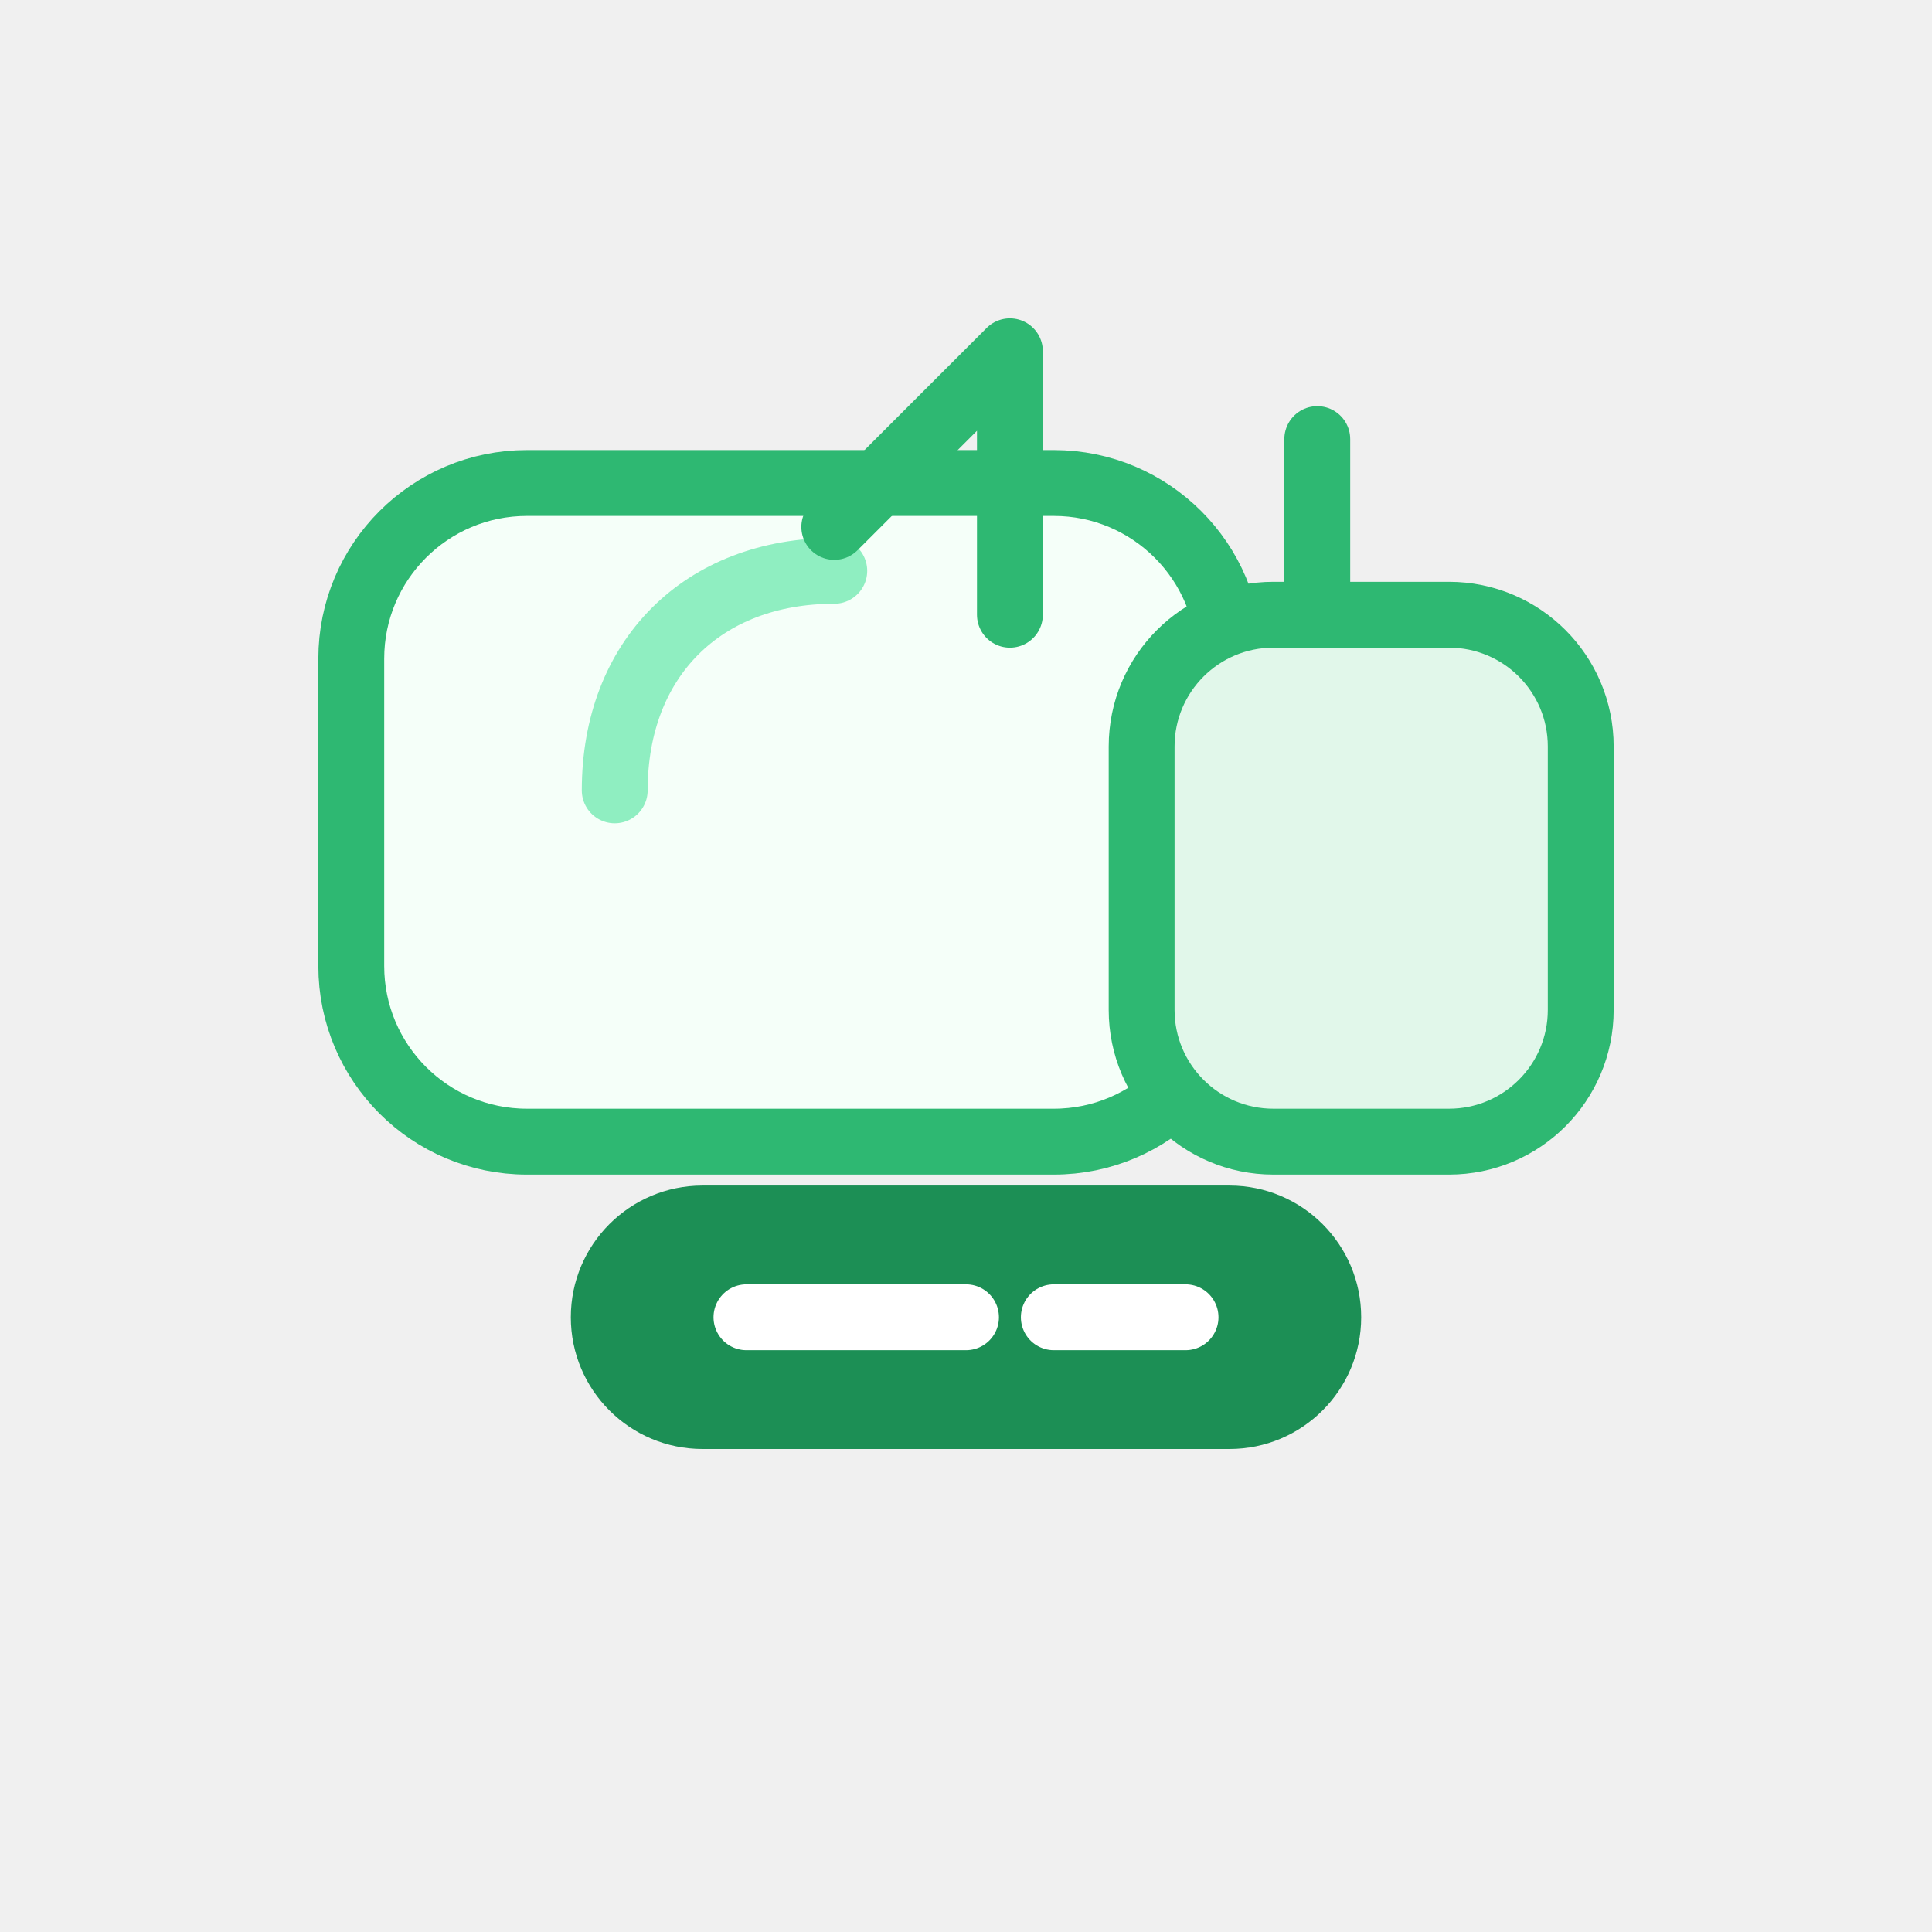
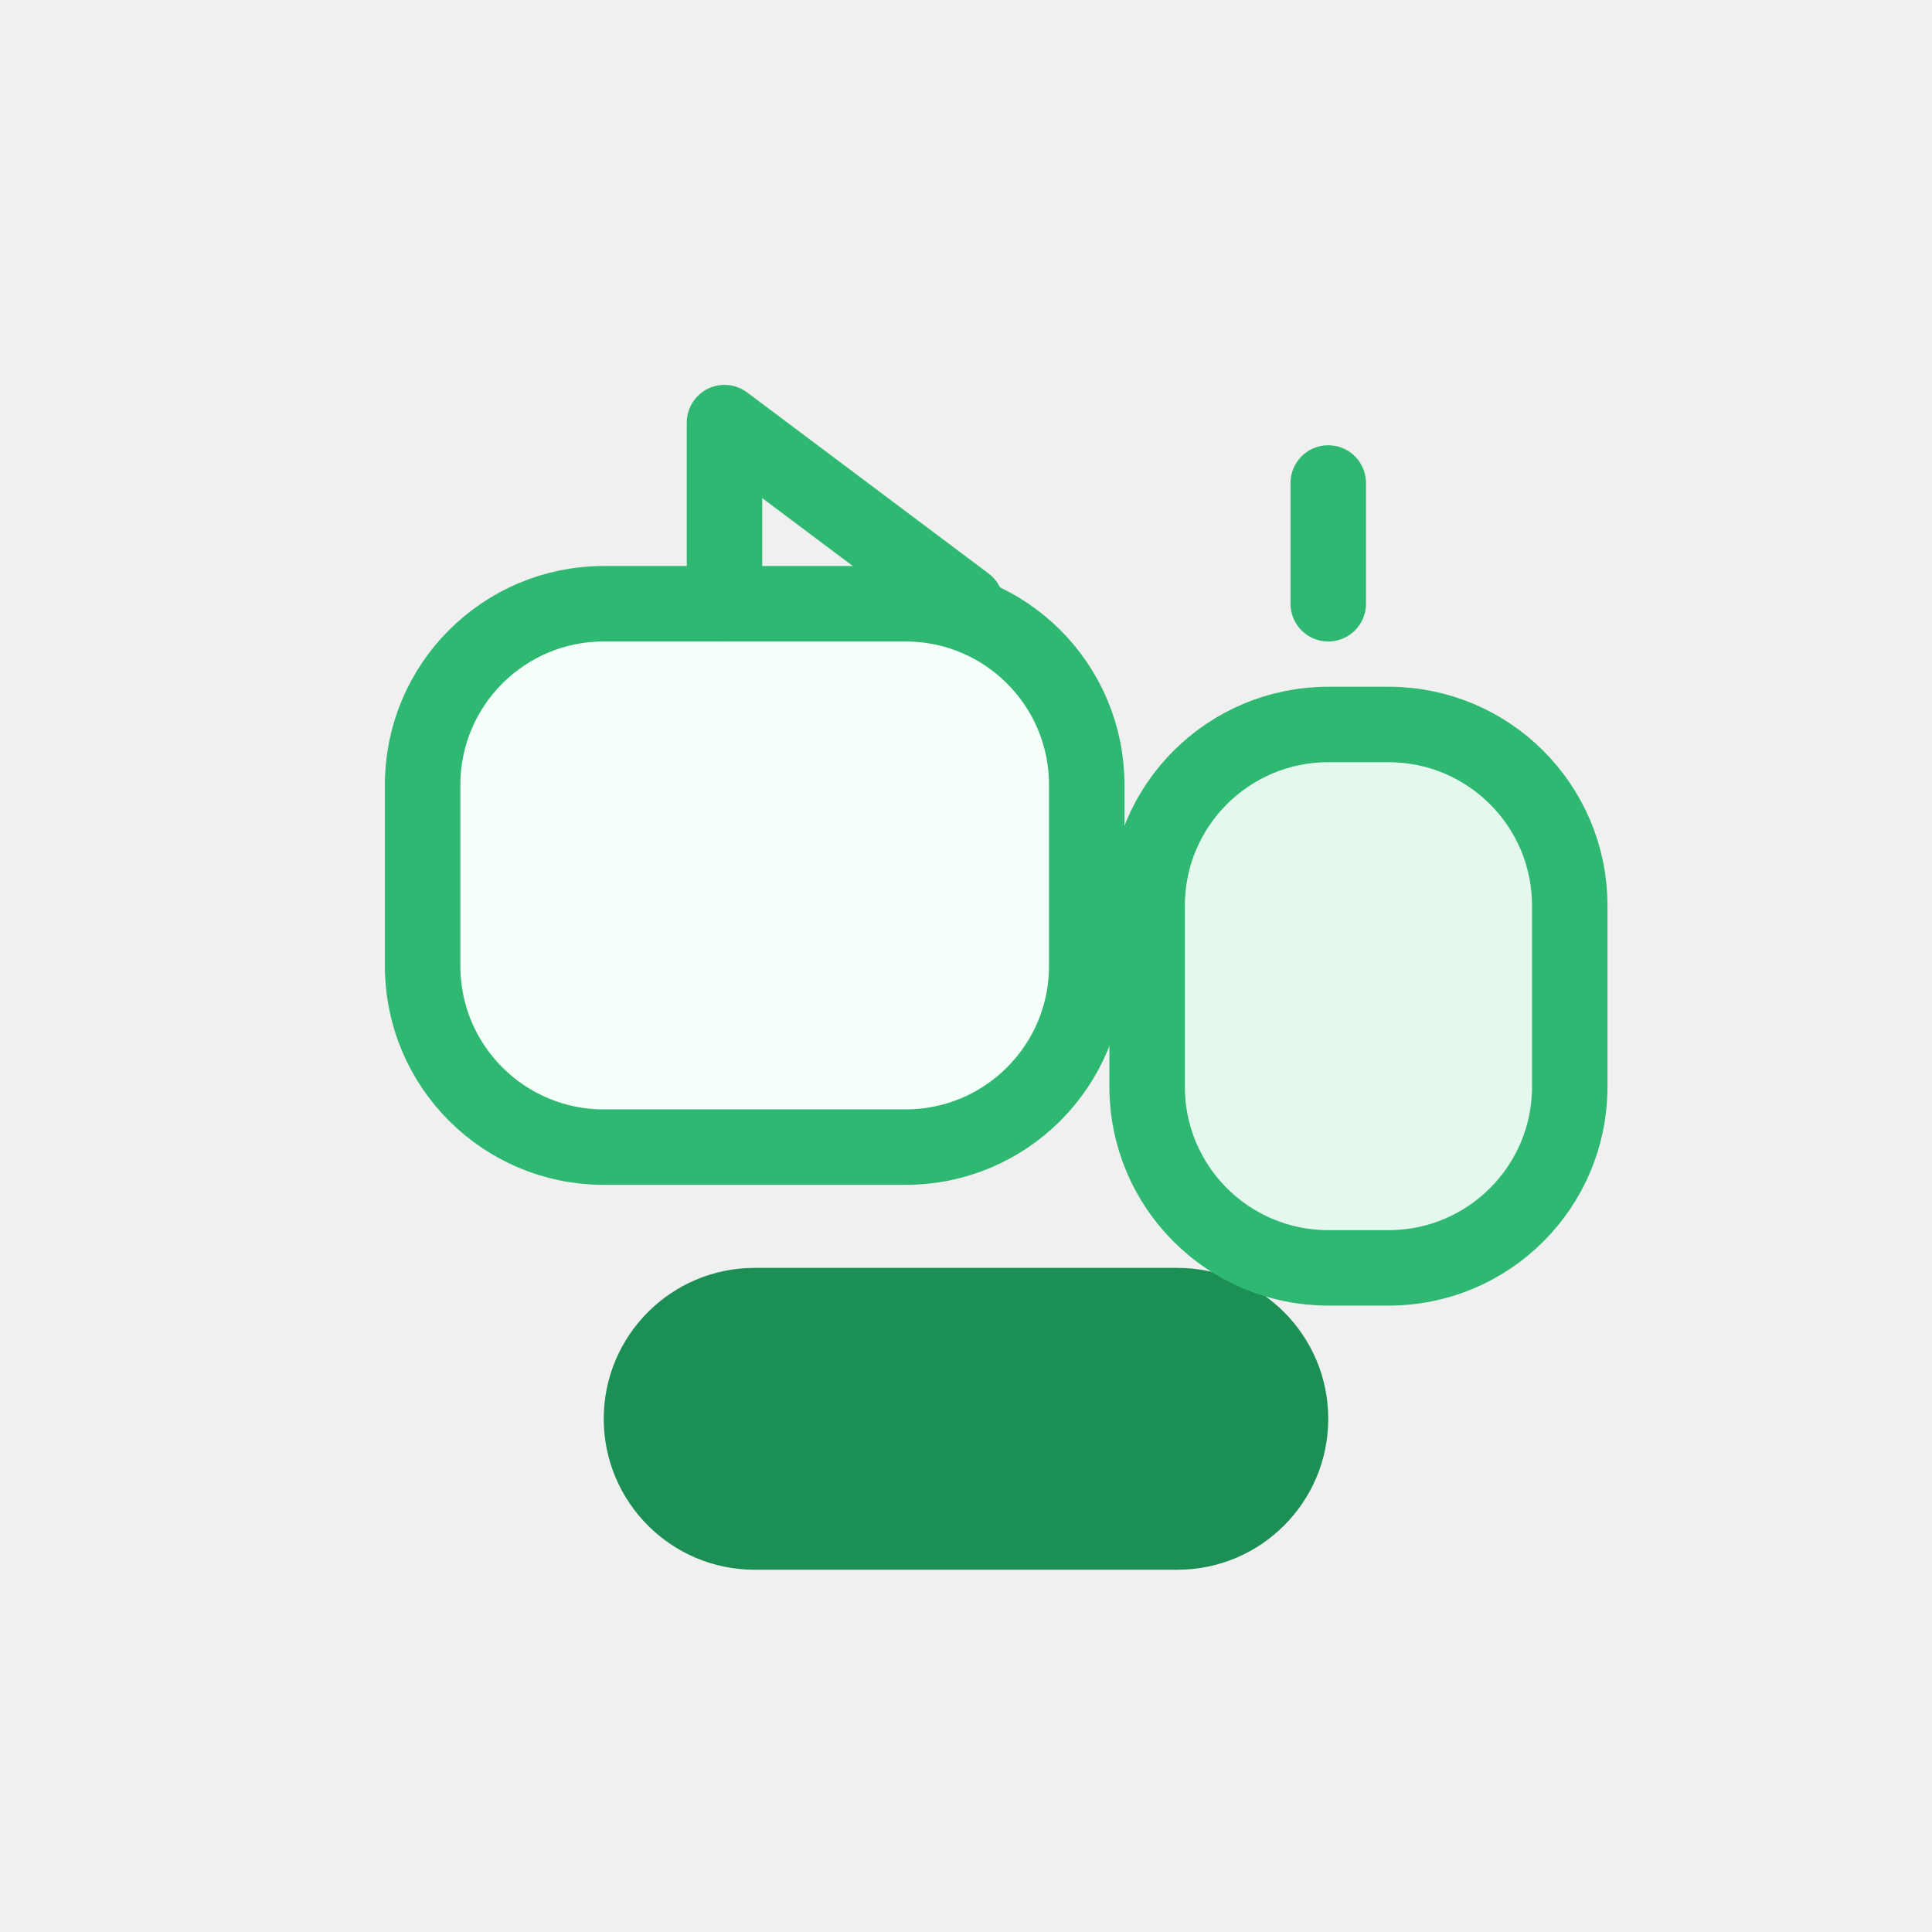
- <svg xmlns="http://www.w3.org/2000/svg" width="88" height="88" viewBox="0 0 88 88" fill="none">
-   <rect x="16" y="22" width="40" height="30" rx="8" fill="#F5FFF9" stroke="#2EB872" stroke-width="3" />
-   <path d="M28 36c0-6 4-10 10-10" stroke="#8FEEC1" stroke-width="3" stroke-linecap="round" />
-   <path d="M38 24l8-8v12" stroke="#2EB872" stroke-width="3" stroke-linecap="round" stroke-linejoin="round" />
-   <rect x="26" y="54" width="36" height="12" rx="6" fill="#1C8F55" />
-   <path d="M34 60h10" stroke="#FFFFFF" stroke-width="3" stroke-linecap="round" />
-   <path d="M48 60h6" stroke="#FFFFFF" stroke-width="3" stroke-linecap="round" />
-   <rect x="52" y="28" width="20" height="24" rx="6" fill="#E1F7EA" stroke="#2EB872" stroke-width="3" />
-   <path d="M60 28V20" stroke="#2EB872" stroke-width="3" stroke-linecap="round" />
+ <svg xmlns="http://www.w3.org/2000/svg" width="64" height="64" viewBox="0 0 64 64" fill="none">
+   <rect x="14" y="20" width="22" height="18" rx="6" fill="#F5FFF9" stroke="#2EB872" stroke-width="2.5" />
+   <path d="M24 20v-6l8 6" stroke="#2EB872" stroke-width="2.5" stroke-linecap="round" stroke-linejoin="round" />
+   <rect x="20" y="42" width="24" height="10" rx="5" fill="#1C8F55" />
+   <rect x="38" y="24" width="14" height="18" rx="6" fill="#E5F8EE" stroke="#2EB872" stroke-width="2.5" />
+   <path d="M44 20v-4" stroke="#2EB872" stroke-width="2.5" stroke-linecap="round" />
</svg>
